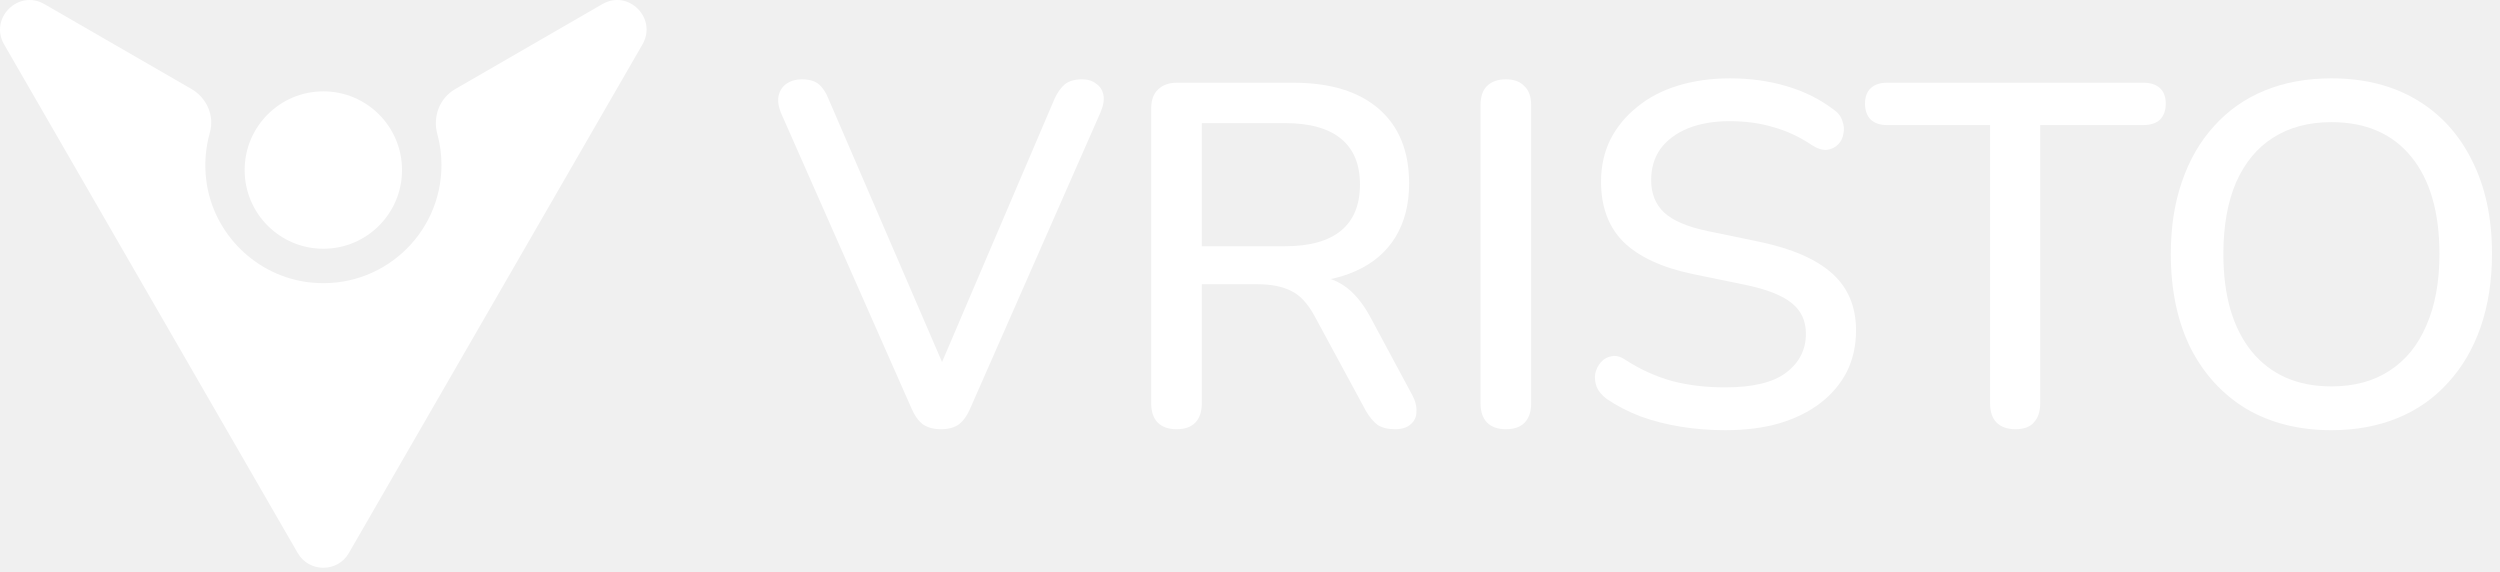
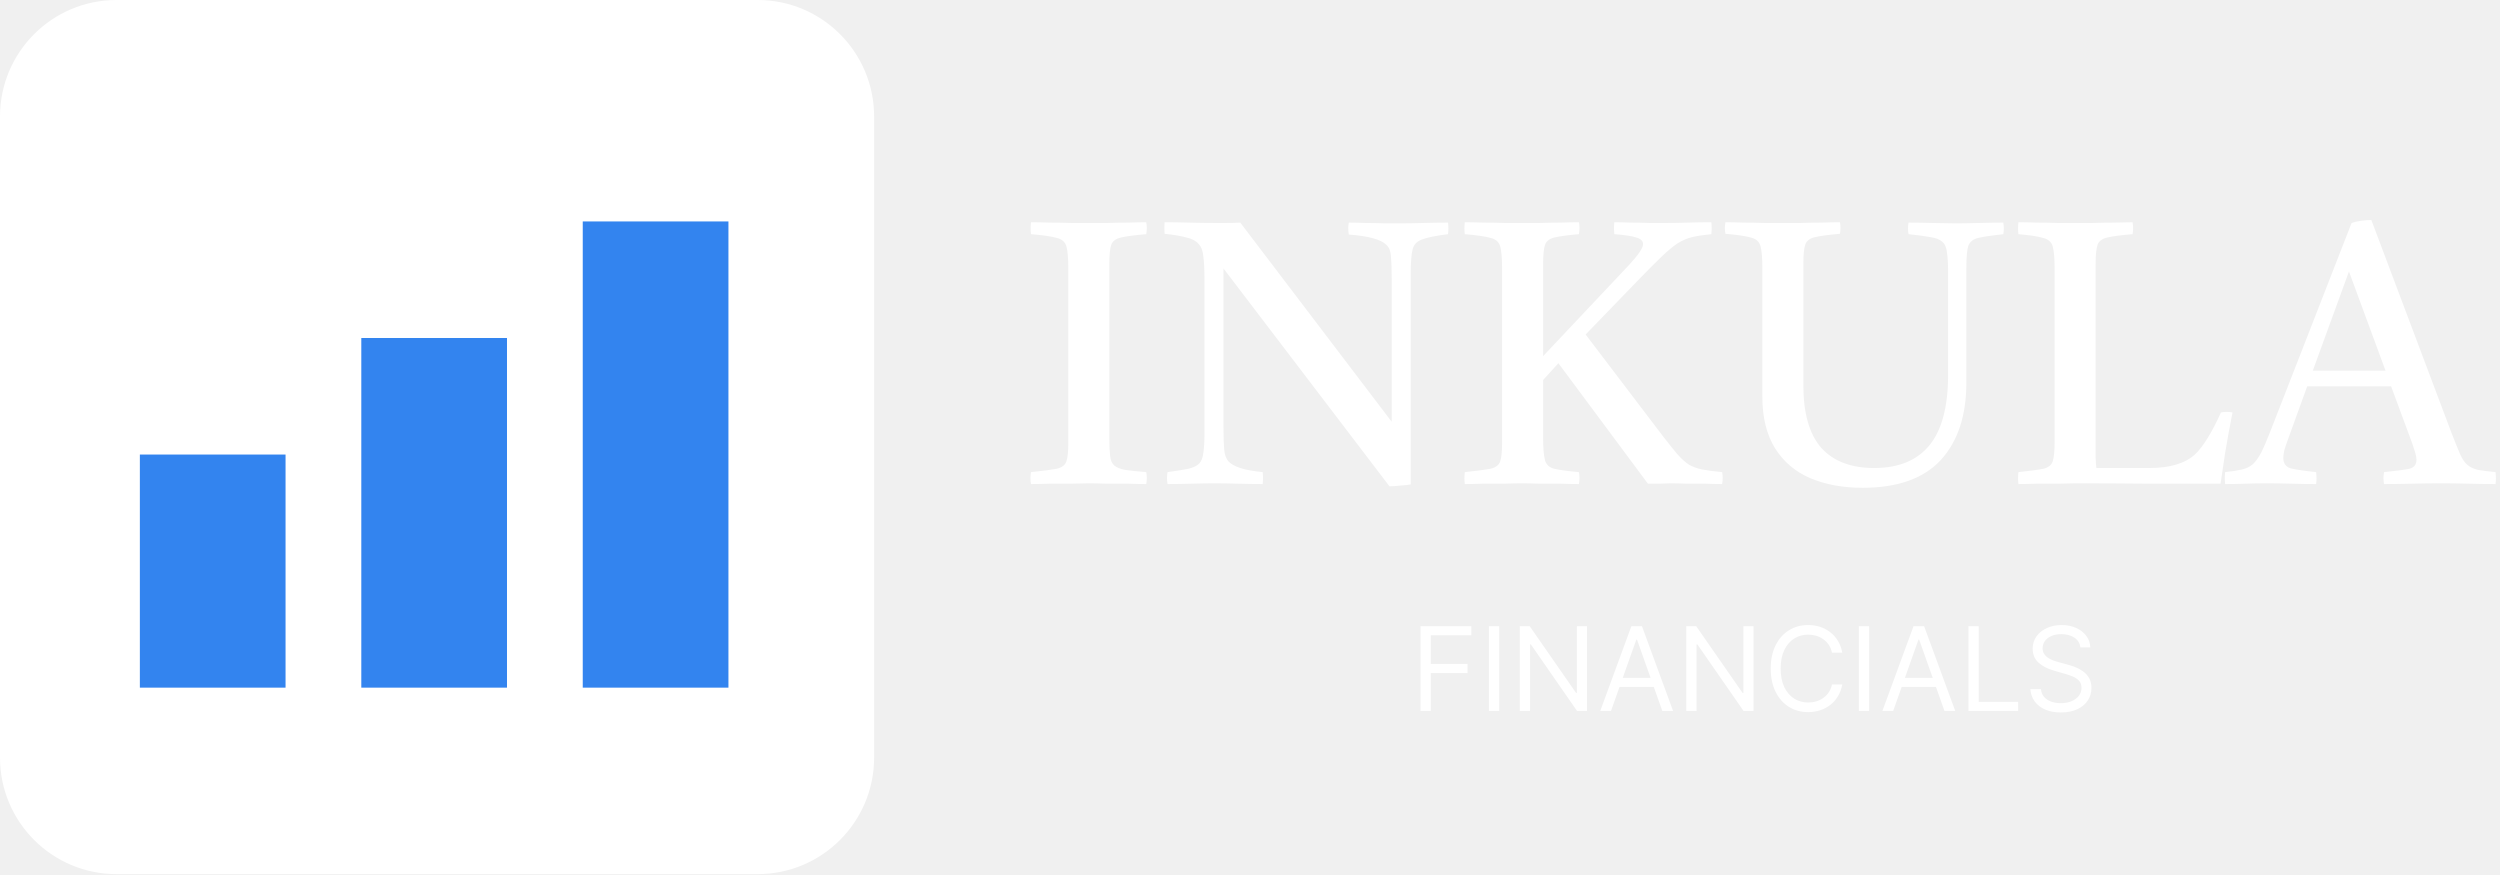
- <svg xmlns="http://www.w3.org/2000/svg" width="280" height="64" viewBox="0 0 280 64" fill="none">
-   <path d="M105.377 48.073C104.578 48.073 103.906 47.892 103.361 47.528C102.852 47.129 102.434 46.547 102.107 45.784L87.445 12.59C87.154 11.827 87.082 11.173 87.227 10.628C87.372 10.083 87.663 9.665 88.099 9.374C88.571 9.047 89.135 8.884 89.789 8.884C90.624 8.884 91.26 9.066 91.696 9.429C92.132 9.792 92.496 10.337 92.787 11.064L106.522 42.895H104.505L118.132 11.01C118.459 10.319 118.84 9.792 119.276 9.429C119.749 9.066 120.384 8.884 121.184 8.884C121.838 8.884 122.365 9.047 122.764 9.374C123.201 9.665 123.473 10.083 123.582 10.628C123.691 11.173 123.582 11.827 123.255 12.59L108.648 45.784C108.321 46.547 107.903 47.129 107.394 47.528C106.885 47.892 106.213 48.073 105.377 48.073Z" fill="#FFFFFF" />
-   <path d="M131.769 48.073C130.86 48.073 130.152 47.819 129.643 47.31C129.17 46.801 128.934 46.093 128.934 45.184V12.154C128.934 11.21 129.189 10.501 129.697 10.028C130.206 9.52 130.915 9.265 131.823 9.265H144.85C148.992 9.265 152.19 10.246 154.443 12.209C156.696 14.171 157.822 16.951 157.822 20.548C157.822 22.874 157.313 24.872 156.296 26.544C155.279 28.215 153.789 29.487 151.827 30.359C149.901 31.231 147.575 31.667 144.85 31.667L145.34 30.904H146.758C148.211 30.904 149.465 31.267 150.518 31.994C151.609 32.721 152.59 33.884 153.462 35.483L158.149 44.203C158.513 44.858 158.676 45.493 158.64 46.111C158.64 46.693 158.422 47.165 157.986 47.528C157.586 47.892 157.005 48.073 156.241 48.073C155.442 48.073 154.788 47.91 154.279 47.583C153.807 47.219 153.371 46.693 152.971 46.002L147.248 35.428C146.485 34.011 145.613 33.066 144.632 32.594C143.651 32.085 142.361 31.831 140.762 31.831H134.603V45.184C134.603 46.093 134.367 46.801 133.894 47.31C133.422 47.819 132.713 48.073 131.769 48.073ZM134.603 27.579H143.923C146.685 27.579 148.774 26.998 150.191 25.835C151.609 24.672 152.317 22.946 152.317 20.657C152.317 18.404 151.609 16.696 150.191 15.534C148.774 14.371 146.685 13.789 143.923 13.789H134.603V27.579Z" fill="#FFFFFF" />
-   <path d="M168.655 48.073C167.747 48.073 167.038 47.819 166.53 47.31C166.057 46.801 165.821 46.093 165.821 45.184V11.773C165.821 10.828 166.057 10.119 166.53 9.647C167.038 9.138 167.747 8.884 168.655 8.884C169.564 8.884 170.254 9.138 170.727 9.647C171.235 10.119 171.49 10.828 171.49 11.773V45.184C171.49 46.093 171.254 46.801 170.781 47.31C170.309 47.819 169.6 48.073 168.655 48.073Z" fill="#FFFFFF" />
-   <path d="M193.214 48.182C191.543 48.182 189.908 48.055 188.309 47.801C186.71 47.546 185.202 47.165 183.785 46.656C182.368 46.111 181.096 45.457 179.97 44.694C179.425 44.294 179.043 43.84 178.825 43.331C178.643 42.823 178.589 42.332 178.661 41.86C178.771 41.351 178.989 40.915 179.316 40.552C179.643 40.188 180.042 39.97 180.515 39.898C180.987 39.788 181.514 39.934 182.095 40.334C183.73 41.387 185.457 42.169 187.273 42.677C189.09 43.15 191.071 43.386 193.214 43.386C196.303 43.386 198.574 42.841 200.028 41.751C201.517 40.624 202.262 39.171 202.262 37.39C202.262 35.937 201.735 34.792 200.682 33.956C199.628 33.084 197.866 32.394 195.395 31.885L189.563 30.686C186.111 29.959 183.531 28.76 181.823 27.089C180.151 25.417 179.316 23.164 179.316 20.33C179.316 18.622 179.661 17.06 180.351 15.643C181.078 14.225 182.077 13.008 183.349 11.991C184.621 10.937 186.147 10.137 187.927 9.592C189.708 9.047 191.652 8.775 193.759 8.775C196.012 8.775 198.12 9.066 200.082 9.647C202.081 10.228 203.861 11.119 205.424 12.318C205.896 12.645 206.205 13.063 206.35 13.571C206.532 14.044 206.568 14.516 206.459 14.989C206.387 15.461 206.187 15.861 205.86 16.188C205.533 16.515 205.115 16.715 204.606 16.787C204.097 16.823 203.534 16.642 202.916 16.242C201.499 15.297 200.046 14.625 198.556 14.225C197.102 13.789 195.485 13.571 193.705 13.571C191.924 13.571 190.362 13.844 189.018 14.389C187.709 14.934 186.692 15.697 185.965 16.678C185.275 17.659 184.93 18.822 184.93 20.166C184.93 21.693 185.42 22.91 186.401 23.818C187.382 24.727 189.018 25.417 191.307 25.89L197.084 27.089C200.718 27.852 203.425 29.033 205.206 30.632C206.986 32.23 207.876 34.356 207.876 37.009C207.876 38.717 207.531 40.261 206.841 41.642C206.15 42.986 205.169 44.149 203.897 45.13C202.626 46.111 201.081 46.874 199.265 47.419C197.484 47.928 195.467 48.182 193.214 48.182Z" fill="#FFFFFF" />
-   <path d="M225.723 48.073C224.814 48.073 224.106 47.819 223.597 47.31C223.125 46.801 222.888 46.093 222.888 45.184V14.007H211.333C210.57 14.007 209.971 13.808 209.535 13.408C209.099 12.972 208.88 12.372 208.88 11.609C208.88 10.846 209.099 10.265 209.535 9.865C209.971 9.465 210.57 9.265 211.333 9.265H240.058C240.857 9.265 241.475 9.465 241.911 9.865C242.347 10.265 242.565 10.846 242.565 11.609C242.565 12.372 242.347 12.972 241.911 13.408C241.475 13.808 240.857 14.007 240.058 14.007H228.502V45.184C228.502 46.093 228.266 46.801 227.794 47.31C227.358 47.819 226.667 48.073 225.723 48.073Z" fill="#FFFFFF" />
-   <path d="M261.118 48.182C257.484 48.182 254.304 47.383 251.579 45.784C248.89 44.149 246.801 41.86 245.311 38.916C243.857 35.937 243.131 32.448 243.131 28.451C243.131 25.435 243.549 22.728 244.384 20.33C245.22 17.895 246.419 15.824 247.982 14.116C249.544 12.372 251.434 11.046 253.65 10.137C255.867 9.229 258.356 8.775 261.118 8.775C264.788 8.775 267.967 9.574 270.656 11.173C273.345 12.772 275.416 15.043 276.87 17.986C278.359 20.93 279.104 24.4 279.104 28.397C279.104 31.413 278.686 34.138 277.851 36.573C277.015 39.007 275.798 41.097 274.199 42.841C272.636 44.585 270.747 45.911 268.53 46.82C266.314 47.728 263.843 48.182 261.118 48.182ZM261.118 43.277C263.661 43.277 265.823 42.695 267.604 41.533C269.421 40.37 270.801 38.68 271.746 36.464C272.727 34.247 273.218 31.576 273.218 28.451C273.218 23.764 272.164 20.13 270.056 17.55C267.949 14.97 264.969 13.68 261.118 13.68C258.574 13.68 256.394 14.262 254.577 15.425C252.796 16.551 251.416 18.223 250.434 20.439C249.49 22.656 249.017 25.326 249.017 28.451C249.017 33.102 250.071 36.736 252.179 39.352C254.323 41.969 257.302 43.277 261.118 43.277Z" fill="#FFFFFF" />
-   <g clip-path="url(#clip0_1223_92590)">
-     <path d="M36.214 27.859C41.081 27.859 45.027 23.913 45.027 19.046C45.027 14.178 41.081 10.232 36.214 10.232C31.346 10.232 27.4 14.178 27.4 19.046C27.4 23.913 31.346 27.859 36.214 27.859Z" fill="white" />
-     <path d="M71.956 4.977L39.072 61.941C37.806 64.139 34.622 64.139 33.345 61.941L0.461 4.977C-1.228 2.054 2.053 -1.227 4.976 0.462L21.445 9.969C23.156 10.954 24.044 12.968 23.502 14.863C23.026 16.552 22.863 18.371 23.112 20.266C23.892 26.232 28.754 30.985 34.741 31.635C42.71 32.501 49.445 26.275 49.445 18.49C49.445 17.288 49.283 16.119 48.98 15.014C48.449 13.055 49.229 10.986 50.983 9.979L67.462 0.462C70.375 -1.227 73.645 2.043 71.956 4.977Z" fill="white" />
-   </g>
-   <defs>
-     <clipPath id="clip0_1223_92590">
-       <rect width="72.674" height="63.59" fill="white" />
-     </clipPath>
-   </defs>
+ <svg xmlns="http://www.w3.org/2000/svg" width="429" height="150" viewBox="0 0 429 150" fill="none">
+   <path d="M190.36 45.304V75.064C190.36 76.387 190.403 77.432 190.488 78.2C190.573 78.968 190.808 79.523 191.192 79.864C191.576 80.205 192.195 80.461 193.048 80.632C193.901 80.76 195.117 80.888 196.696 81.016C196.824 81.699 196.824 82.381 196.696 83.064C195.843 83.064 194.797 83.043 193.56 83C192.323 83 191.085 83 189.848 83C188.653 82.957 187.651 82.936 186.84 82.936C186.029 82.936 185.005 82.957 183.768 83C182.573 83 181.357 83 180.12 83C178.925 83.043 177.859 83.064 176.92 83.064C176.792 82.424 176.792 81.741 176.92 81.016C178.968 80.803 180.44 80.611 181.336 80.44C182.232 80.227 182.787 79.8 183 79.16C183.213 78.52 183.32 77.432 183.32 75.896V46.136C183.32 44.344 183.213 43.064 183 42.296C182.787 41.528 182.232 41.037 181.336 40.824C180.44 40.568 178.968 40.355 176.92 40.184C176.835 39.544 176.835 38.861 176.92 38.136C177.816 38.136 178.883 38.157 180.12 38.2C181.4 38.2 182.659 38.221 183.896 38.264C185.133 38.264 186.157 38.264 186.968 38.264C187.779 38.264 188.781 38.264 189.976 38.264C191.171 38.221 192.387 38.2 193.624 38.2C194.861 38.157 195.885 38.136 196.696 38.136C196.824 38.776 196.824 39.459 196.696 40.184C194.691 40.355 193.24 40.547 192.344 40.76C191.448 40.973 190.893 41.4 190.68 42.04C190.467 42.68 190.36 43.768 190.36 45.304ZM238.432 83.448L209.952 46.072V73.464C209.952 75.085 209.994 76.344 210.08 77.24C210.165 78.093 210.421 78.755 210.848 79.224C211.274 79.651 211.936 80.013 212.832 80.312C213.728 80.611 215.008 80.845 216.672 81.016C216.757 81.699 216.757 82.381 216.672 83.064C215.392 83.064 213.962 83.043 212.384 83C210.848 82.957 209.546 82.936 208.48 82.936C207.413 82.936 206.09 82.957 204.512 83C202.976 83.043 201.589 83.064 200.352 83.064C200.224 82.424 200.224 81.741 200.352 81.016C201.888 80.803 203.082 80.611 203.936 80.44C204.789 80.227 205.408 79.928 205.792 79.544C206.176 79.117 206.41 78.499 206.496 77.688C206.624 76.877 206.688 75.747 206.688 74.296V48.056C206.688 46.349 206.624 45.005 206.496 44.024C206.41 43.043 206.133 42.317 205.664 41.848C205.237 41.336 204.554 40.973 203.616 40.76C202.72 40.504 201.461 40.291 199.84 40.12C199.797 39.48 199.797 38.819 199.84 38.136C201.162 38.136 202.57 38.157 204.064 38.2C205.557 38.243 207.05 38.264 208.544 38.264C208.757 38.264 209.333 38.264 210.272 38.264C211.253 38.264 212.106 38.243 212.832 38.2L238.816 72.376V47.8C238.816 46.179 238.773 44.92 238.688 44.024C238.645 43.128 238.389 42.467 237.92 42.04C237.024 41.101 234.869 40.504 231.456 40.248C231.328 39.523 231.328 38.84 231.456 38.2C232.266 38.2 233.226 38.221 234.336 38.264C235.488 38.264 236.597 38.285 237.664 38.328C238.73 38.328 239.605 38.328 240.288 38.328C241.354 38.328 242.677 38.307 244.256 38.264C245.834 38.221 247.242 38.2 248.48 38.2C248.565 38.84 248.565 39.501 248.48 40.184C246.432 40.44 244.96 40.739 244.064 41.08C243.168 41.379 242.613 41.955 242.4 42.808C242.186 43.661 242.08 45.048 242.08 46.968V83.128C241.653 83.213 241.077 83.277 240.352 83.32C239.626 83.405 238.986 83.448 238.432 83.448ZM251.358 83.064C251.272 82.424 251.272 81.741 251.358 81.016C253.406 80.803 254.878 80.611 255.774 80.44C256.67 80.227 257.224 79.8 257.438 79.16C257.651 78.52 257.758 77.432 257.758 75.896V46.136C257.758 44.344 257.651 43.064 257.438 42.296C257.224 41.528 256.67 41.037 255.774 40.824C254.878 40.568 253.406 40.355 251.358 40.184C251.272 39.544 251.272 38.861 251.358 38.136C252.211 38.136 253.256 38.157 254.494 38.2C255.774 38.2 257.032 38.221 258.27 38.264C259.507 38.264 260.51 38.264 261.278 38.264C262.088 38.264 263.07 38.264 264.222 38.264C265.416 38.221 266.611 38.2 267.806 38.2C269.043 38.157 270.088 38.136 270.942 38.136C271.07 38.776 271.07 39.459 270.942 40.184C268.979 40.355 267.571 40.547 266.718 40.76C265.864 40.973 265.331 41.4 265.118 42.04C264.904 42.68 264.798 43.768 264.798 45.304V61.112L279.518 45.496C281.139 43.747 281.95 42.552 281.95 41.912C281.95 41.357 281.566 40.973 280.798 40.76C280.03 40.504 278.771 40.312 277.022 40.184C276.936 39.459 276.936 38.776 277.022 38.136C277.747 38.136 278.664 38.157 279.774 38.2C280.883 38.2 281.992 38.221 283.102 38.264C284.211 38.264 285.107 38.264 285.79 38.264C287.155 38.264 288.435 38.243 289.63 38.2C290.867 38.157 292.211 38.136 293.662 38.136C293.747 38.819 293.747 39.501 293.662 40.184C292.339 40.312 291.23 40.483 290.334 40.696C289.48 40.909 288.648 41.272 287.838 41.784C287.07 42.296 286.195 43.021 285.214 43.96C284.232 44.899 282.995 46.136 281.502 47.672L272.094 57.4L285.278 74.744C286.302 76.067 287.155 77.133 287.838 77.944C288.52 78.712 289.182 79.309 289.822 79.736C290.504 80.12 291.272 80.397 292.126 80.568C293.022 80.739 294.152 80.888 295.518 81.016C295.646 81.699 295.646 82.381 295.518 83.064C294.707 83.064 293.747 83.043 292.638 83C291.528 83 290.44 83 289.374 83C288.307 82.957 287.39 82.936 286.622 82.936C286.152 82.936 285.534 82.957 284.766 83C284.04 83 283.379 83 282.782 83L267.422 62.328L264.798 65.208V75.064C264.798 76.856 264.904 78.157 265.118 78.968C265.331 79.736 265.864 80.227 266.718 80.44C267.614 80.653 269.022 80.845 270.942 81.016C271.07 81.699 271.07 82.381 270.942 83.064C270.088 83.064 269.043 83.043 267.806 83C266.611 83 265.395 83 264.158 83C262.963 82.957 261.96 82.936 261.15 82.936C260.339 82.936 259.336 82.957 258.142 83C256.947 83 255.731 83 254.494 83C253.299 83.043 252.254 83.064 251.358 83.064ZM296.084 38.136C296.937 38.136 297.961 38.157 299.156 38.2C300.393 38.2 301.609 38.221 302.804 38.264C304.041 38.264 305.065 38.264 305.876 38.264C306.686 38.264 307.689 38.264 308.884 38.264C310.121 38.221 311.358 38.2 312.596 38.2C313.833 38.157 314.878 38.136 315.732 38.136C315.86 38.776 315.86 39.437 315.732 40.12C313.769 40.291 312.34 40.483 311.444 40.696C310.548 40.909 309.993 41.336 309.78 41.976C309.566 42.616 309.46 43.704 309.46 45.24V66.168C309.46 70.947 310.484 74.509 312.532 76.856C314.622 79.16 317.652 80.312 321.62 80.312C325.801 80.312 328.958 79.011 331.092 76.408C333.225 73.805 334.292 69.773 334.292 64.312V46.776C334.292 45.283 334.228 44.131 334.1 43.32C334.014 42.467 333.737 41.848 333.268 41.464C332.841 41.08 332.18 40.824 331.284 40.696C330.388 40.525 329.129 40.355 327.507 40.184C327.38 39.544 327.38 38.883 327.507 38.2C328.66 38.2 330.046 38.221 331.668 38.264C333.289 38.307 334.59 38.328 335.572 38.328C336.638 38.328 337.961 38.307 339.54 38.264C341.161 38.221 342.569 38.2 343.764 38.2C343.892 38.84 343.892 39.501 343.764 40.184C341.801 40.397 340.372 40.611 339.476 40.824C338.58 41.037 338.004 41.507 337.748 42.232C337.534 42.957 337.428 44.195 337.428 45.944V65.656C337.428 71.331 335.956 75.768 333.012 78.968C330.068 82.125 325.609 83.704 319.636 83.704C316.222 83.704 313.214 83.149 310.612 82.04C308.052 80.931 306.046 79.224 304.595 76.92C303.145 74.573 302.42 71.629 302.42 68.088V46.072C302.42 44.28 302.313 43 302.1 42.232C301.886 41.464 301.332 40.973 300.436 40.76C299.54 40.504 298.089 40.291 296.084 40.12C295.956 39.48 295.956 38.819 296.084 38.136ZM346.362 83.064C346.277 82.424 346.277 81.741 346.362 81.016C348.367 80.803 349.797 80.611 350.65 80.44C351.503 80.227 352.037 79.8 352.25 79.16C352.463 78.477 352.57 77.389 352.57 75.896V46.136C352.57 44.344 352.463 43.064 352.25 42.296C352.037 41.528 351.482 41.037 350.586 40.824C349.733 40.568 348.325 40.355 346.362 40.184C346.277 39.544 346.277 38.861 346.362 38.136C347.258 38.136 348.303 38.157 349.498 38.2C350.735 38.2 351.951 38.221 353.146 38.264C354.341 38.264 355.322 38.264 356.09 38.264C356.901 38.264 357.903 38.264 359.098 38.264C360.335 38.221 361.573 38.2 362.81 38.2C364.09 38.157 365.135 38.136 365.946 38.136C366.074 38.776 366.074 39.459 365.946 40.184C363.941 40.355 362.49 40.547 361.594 40.76C360.698 40.973 360.143 41.4 359.93 42.04C359.717 42.68 359.61 43.768 359.61 45.304V75.064C359.61 76.515 359.61 77.688 359.61 78.584C359.653 79.437 359.695 80.013 359.738 80.312H368.826C372.367 80.312 374.991 79.523 376.698 77.944C378.106 76.579 379.578 74.189 381.114 70.776C381.797 70.648 382.458 70.648 383.098 70.776C382.586 73.379 382.159 75.725 381.818 77.816C381.519 79.864 381.263 81.592 381.05 83C376.911 83 372.773 83 368.634 83C364.538 82.957 360.421 82.936 356.282 82.936C355.471 82.936 354.447 82.957 353.21 83C351.973 83 350.735 83 349.498 83C348.261 83.043 347.215 83.064 346.362 83.064ZM381.834 83.064C381.749 82.381 381.749 81.699 381.834 81.016C383.029 80.888 383.989 80.739 384.715 80.568C385.44 80.397 386.059 80.099 386.571 79.672C387.083 79.203 387.573 78.52 388.043 77.624C388.512 76.685 389.067 75.384 389.707 73.72L403.531 38.264C404 38.093 404.555 37.965 405.195 37.88C405.877 37.795 406.453 37.752 406.923 37.752L420.683 74.296C421.28 75.832 421.771 77.048 422.155 77.944C422.539 78.797 422.965 79.416 423.435 79.8C423.904 80.184 424.501 80.461 425.227 80.632C425.952 80.76 426.955 80.888 428.235 81.016C428.32 81.699 428.32 82.381 428.235 83.064C426.741 83.064 425.205 83.043 423.627 83C422.048 82.957 420.469 82.936 418.891 82.936C417.269 82.936 415.627 82.957 413.963 83C412.341 83.043 410.72 83.064 409.099 83.064C408.971 82.424 408.971 81.741 409.099 81.016C411.189 80.803 412.64 80.611 413.451 80.44C414.261 80.227 414.667 79.715 414.667 78.904C414.667 78.563 414.603 78.179 414.475 77.752C414.347 77.325 414.176 76.792 413.963 76.152L410.315 66.296H395.915L392.715 75.128C392.416 75.939 392.181 76.621 392.01 77.176C391.883 77.688 391.819 78.157 391.819 78.584C391.819 79.523 392.245 80.12 393.099 80.376C393.995 80.589 395.445 80.803 397.451 81.016C397.536 81.741 397.536 82.424 397.451 83.064C396 83.064 394.571 83.043 393.163 83C391.755 82.957 390.325 82.936 388.875 82.936C387.68 82.936 386.528 82.957 385.419 83C384.309 83.043 383.114 83.064 381.834 83.064ZM396.875 63.608H409.355L403.083 46.584L396.875 63.608Z" fill="white" />
+   <path d="M243.761 122V107.455H252.483V109.017H245.523V113.932H251.83V115.494H245.523V122H243.761ZM257.261 107.455V122H255.5V107.455H257.261ZM272.327 107.455V122H270.622L262.696 110.58H262.554V122H260.793V107.455H262.497L270.452 118.903H270.594V107.455H272.327ZM276.448 122H274.601L279.942 107.455H281.76L287.101 122H285.255L280.908 109.756H280.794L276.448 122ZM277.13 116.318H284.573V117.881H277.13V116.318ZM300.901 107.455V122H299.196L291.27 110.58H291.128V122H289.367V107.455H291.071L299.026 118.903H299.168V107.455H300.901ZM316.13 112H314.369C314.264 111.493 314.082 111.048 313.822 110.665C313.566 110.281 313.254 109.959 312.884 109.699C312.52 109.434 312.115 109.235 311.67 109.102C311.225 108.97 310.761 108.903 310.278 108.903C309.397 108.903 308.599 109.126 307.884 109.571C307.174 110.016 306.608 110.672 306.187 111.538C305.77 112.405 305.562 113.468 305.562 114.727C305.562 115.987 305.77 117.05 306.187 117.916C306.608 118.783 307.174 119.438 307.884 119.884C308.599 120.329 309.397 120.551 310.278 120.551C310.761 120.551 311.225 120.485 311.67 120.352C312.115 120.22 312.52 120.023 312.884 119.763C313.254 119.498 313.566 119.173 313.822 118.79C314.082 118.402 314.264 117.956 314.369 117.455H316.13C315.997 118.198 315.756 118.863 315.406 119.45C315.055 120.037 314.62 120.537 314.099 120.949C313.578 121.356 312.993 121.666 312.344 121.879C311.701 122.092 311.012 122.199 310.278 122.199C309.037 122.199 307.934 121.896 306.968 121.29C306.002 120.684 305.242 119.822 304.688 118.705C304.134 117.587 303.857 116.261 303.857 114.727C303.857 113.193 304.134 111.867 304.688 110.75C305.242 109.633 306.002 108.771 306.968 108.165C307.934 107.559 309.037 107.256 310.278 107.256C311.012 107.256 311.701 107.362 312.344 107.575C312.993 107.788 313.578 108.101 314.099 108.513C314.62 108.92 315.055 109.417 315.406 110.004C315.756 110.587 315.997 111.252 316.13 112ZM320.738 107.455V122H318.976V107.455H320.738ZM324.866 122H323.019L328.36 107.455H330.178L335.519 122H333.673L329.326 109.756H329.212L324.866 122ZM325.548 116.318H332.991V117.881H325.548V116.318ZM337.785 122V107.455H339.546V120.438H346.308V122H337.785ZM356.989 111.091C356.904 110.371 356.558 109.812 355.952 109.415C355.346 109.017 354.603 108.818 353.722 108.818C353.078 108.818 352.515 108.922 352.032 109.131C351.554 109.339 351.18 109.625 350.91 109.99C350.645 110.355 350.512 110.769 350.512 111.233C350.512 111.621 350.604 111.955 350.789 112.234C350.978 112.509 351.22 112.739 351.513 112.923C351.807 113.103 352.115 113.252 352.437 113.371C352.759 113.484 353.055 113.577 353.325 113.648L354.802 114.045C355.181 114.145 355.602 114.282 356.066 114.457C356.535 114.633 356.982 114.872 357.408 115.175C357.839 115.473 358.194 115.857 358.474 116.325C358.753 116.794 358.893 117.369 358.893 118.051C358.893 118.837 358.687 119.547 358.275 120.182C357.868 120.816 357.271 121.321 356.485 121.695C355.704 122.069 354.754 122.256 353.637 122.256C352.595 122.256 351.693 122.088 350.931 121.751C350.174 121.415 349.577 120.946 349.141 120.345C348.71 119.744 348.467 119.045 348.41 118.25H350.228C350.275 118.799 350.46 119.254 350.782 119.614C351.109 119.969 351.521 120.234 352.018 120.409C352.52 120.58 353.059 120.665 353.637 120.665C354.309 120.665 354.913 120.556 355.448 120.338C355.983 120.116 356.407 119.808 356.719 119.415C357.032 119.017 357.188 118.553 357.188 118.023C357.188 117.54 357.053 117.147 356.783 116.844C356.513 116.541 356.158 116.295 355.718 116.105C355.278 115.916 354.802 115.75 354.29 115.608L352.501 115.097C351.364 114.77 350.465 114.304 349.802 113.697C349.139 113.091 348.808 112.298 348.808 111.318C348.808 110.504 349.028 109.794 349.468 109.188C349.913 108.577 350.51 108.103 351.258 107.767C352.011 107.426 352.851 107.256 353.779 107.256C354.717 107.256 355.55 107.424 356.279 107.76C357.008 108.091 357.586 108.546 358.012 109.124C358.443 109.701 358.67 110.357 358.694 111.091H356.989Z" fill="white" />
+   <rect width="150" height="150" rx="20" fill="white" />
+   <rect x="24" y="78" width="25" height="40" fill="#3384EF" />
+   <rect x="62" y="58" width="25" height="60" fill="#3384EF" />
+   <rect x="100" y="38" width="25" height="80" fill="#3384EF" />
</svg>
